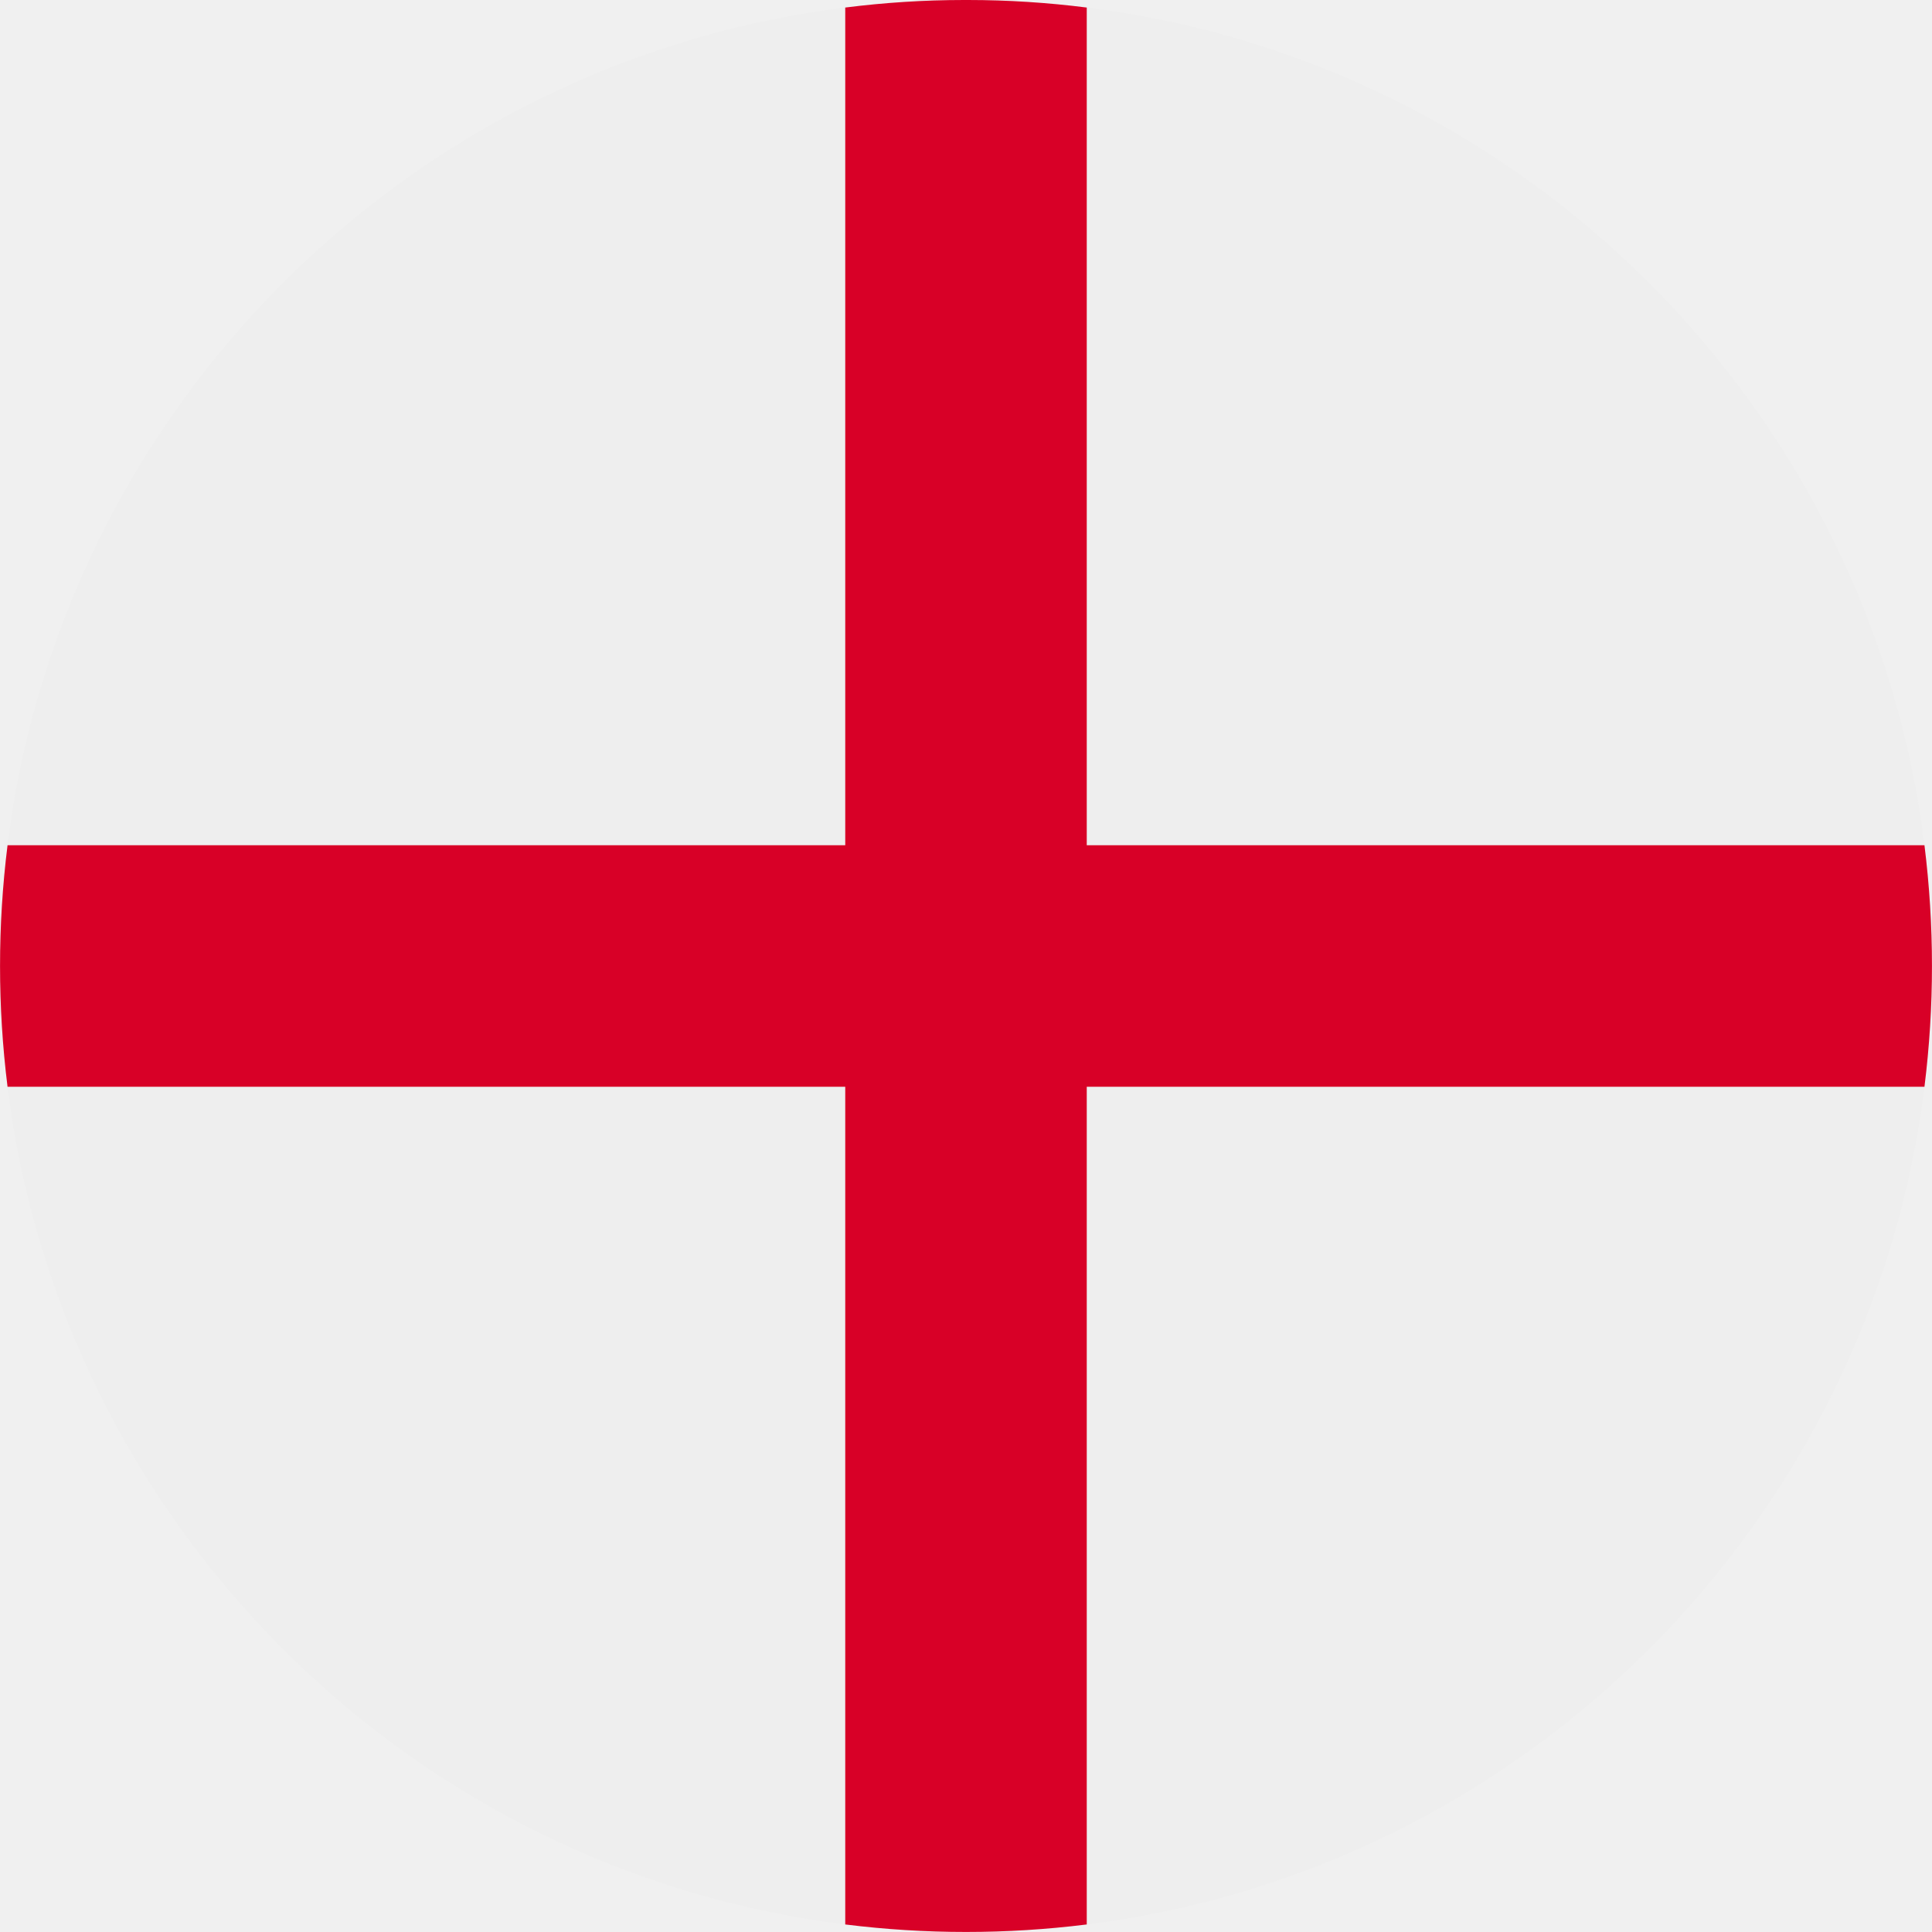
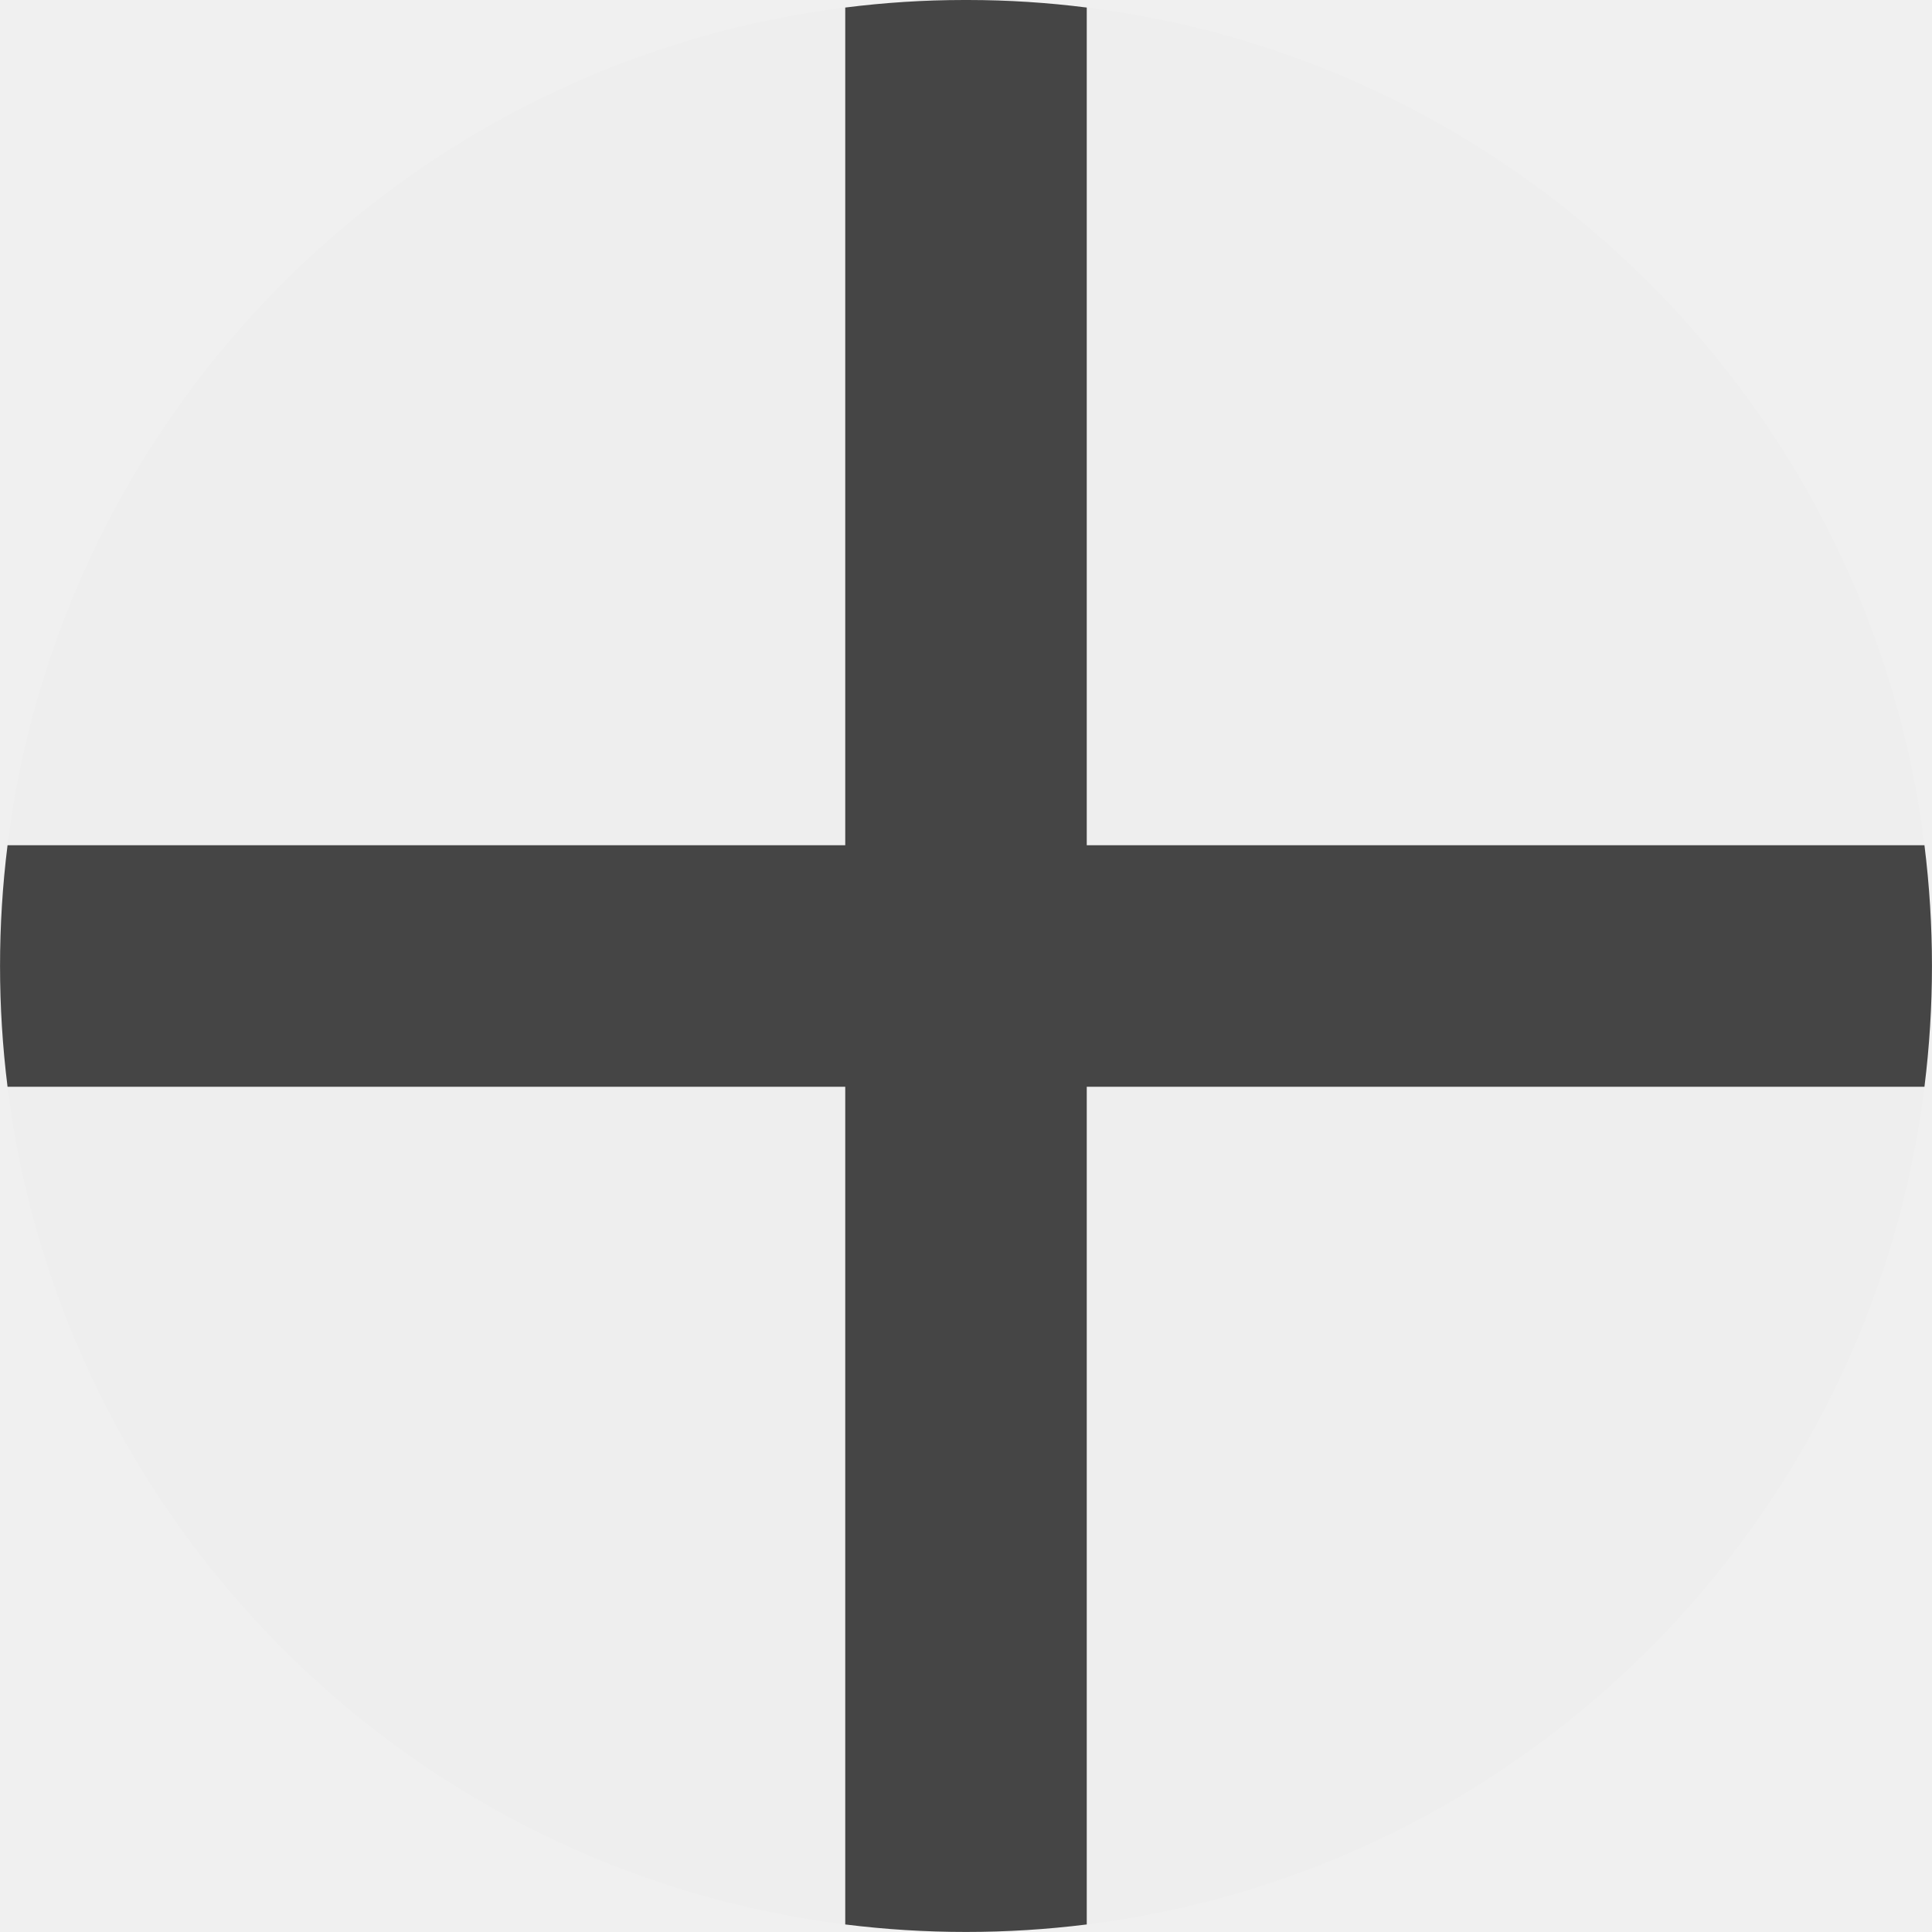
<svg xmlns="http://www.w3.org/2000/svg" width="512" height="512" fill="none">
  <g clip-path="url(#a)">
    <circle cx="256" cy="256" r="256" fill="#EEE" />
-     <path fill="#D80027" d="M288 2c-10.3-1.3-20.8-2-31.5-2h-1c-10.7 0-21.2.7-31.5 2v222H2a258.5 258.5 0 0 0 0 64h222v222a258.6 258.6 0 0 0 64 0V288h222a258.4 258.4 0 0 0 0-64H288V2Z" />
+     <path fill="#454545" d="M288 2c-10.3-1.3-20.8-2-31.5-2h-1c-10.7 0-21.2.7-31.5 2v222H2a258.5 258.5 0 0 0 0 64h222v222a258.6 258.6 0 0 0 64 0V288h222a258.4 258.4 0 0 0 0-64H288V2Z" />
  </g>
  <defs>
    <clipPath id="a">
      <path fill="#fff" d="M0 0h512v512H0z" />
    </clipPath>
  </defs>
</svg>
